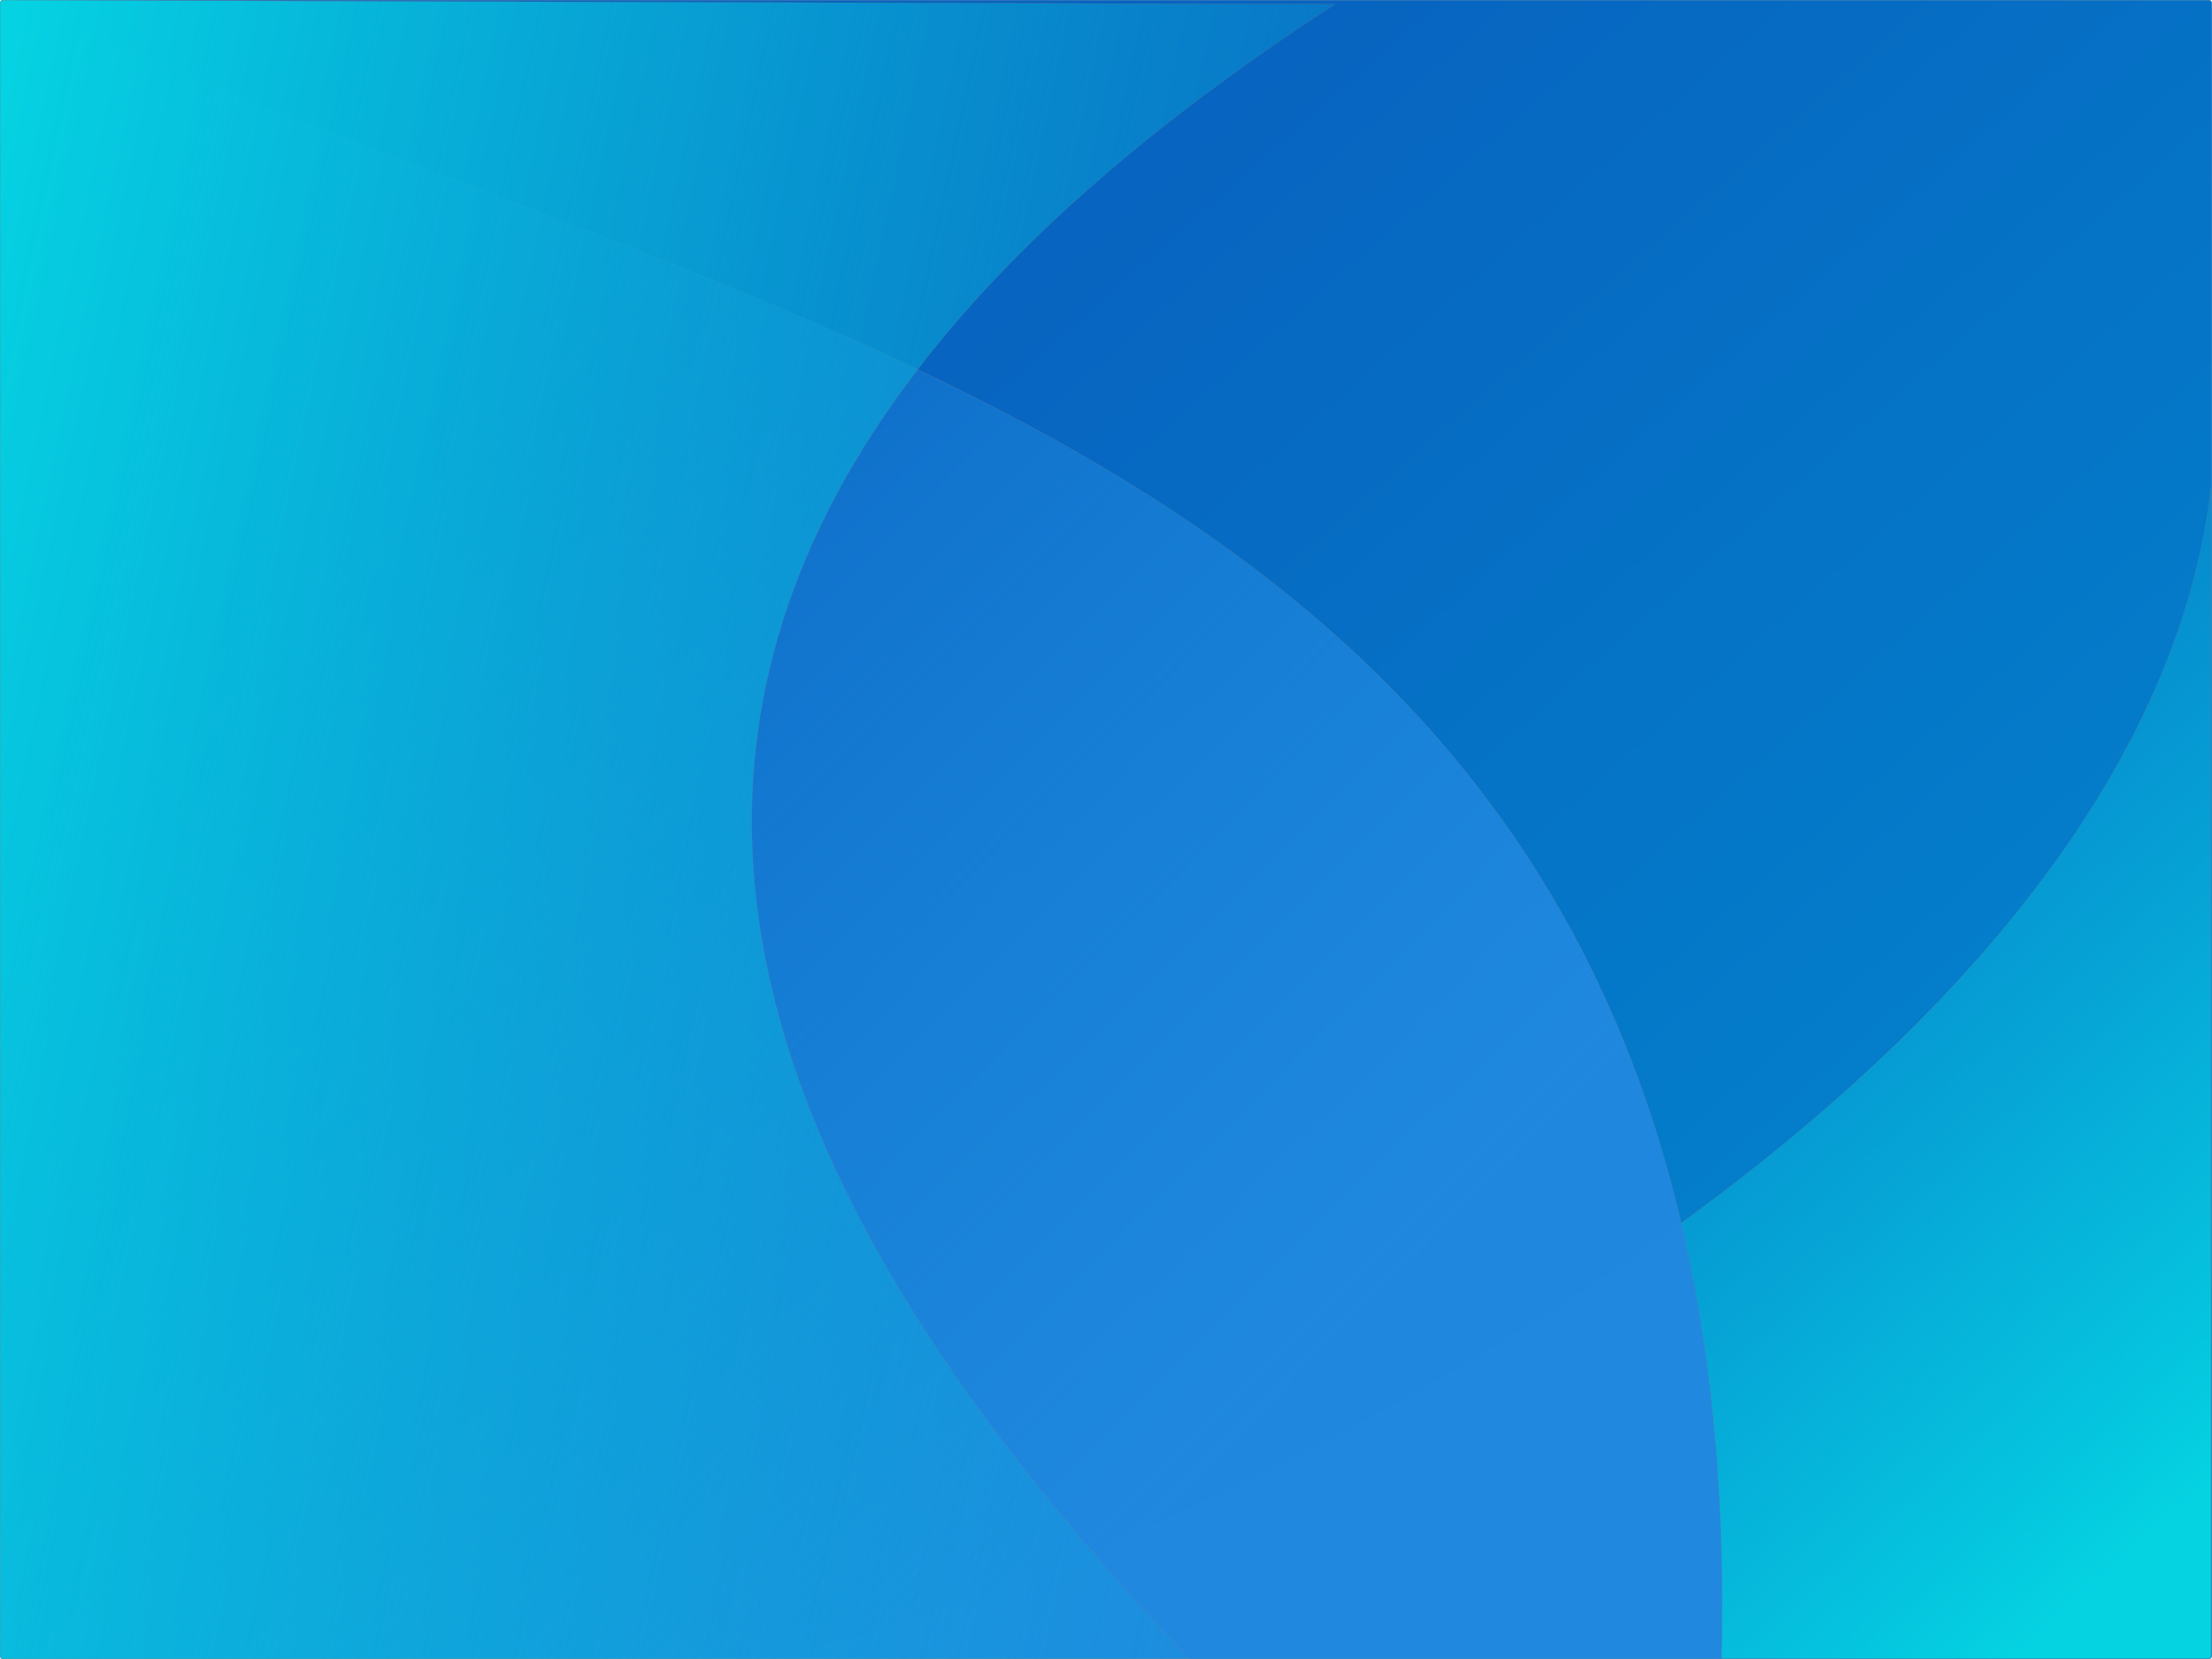
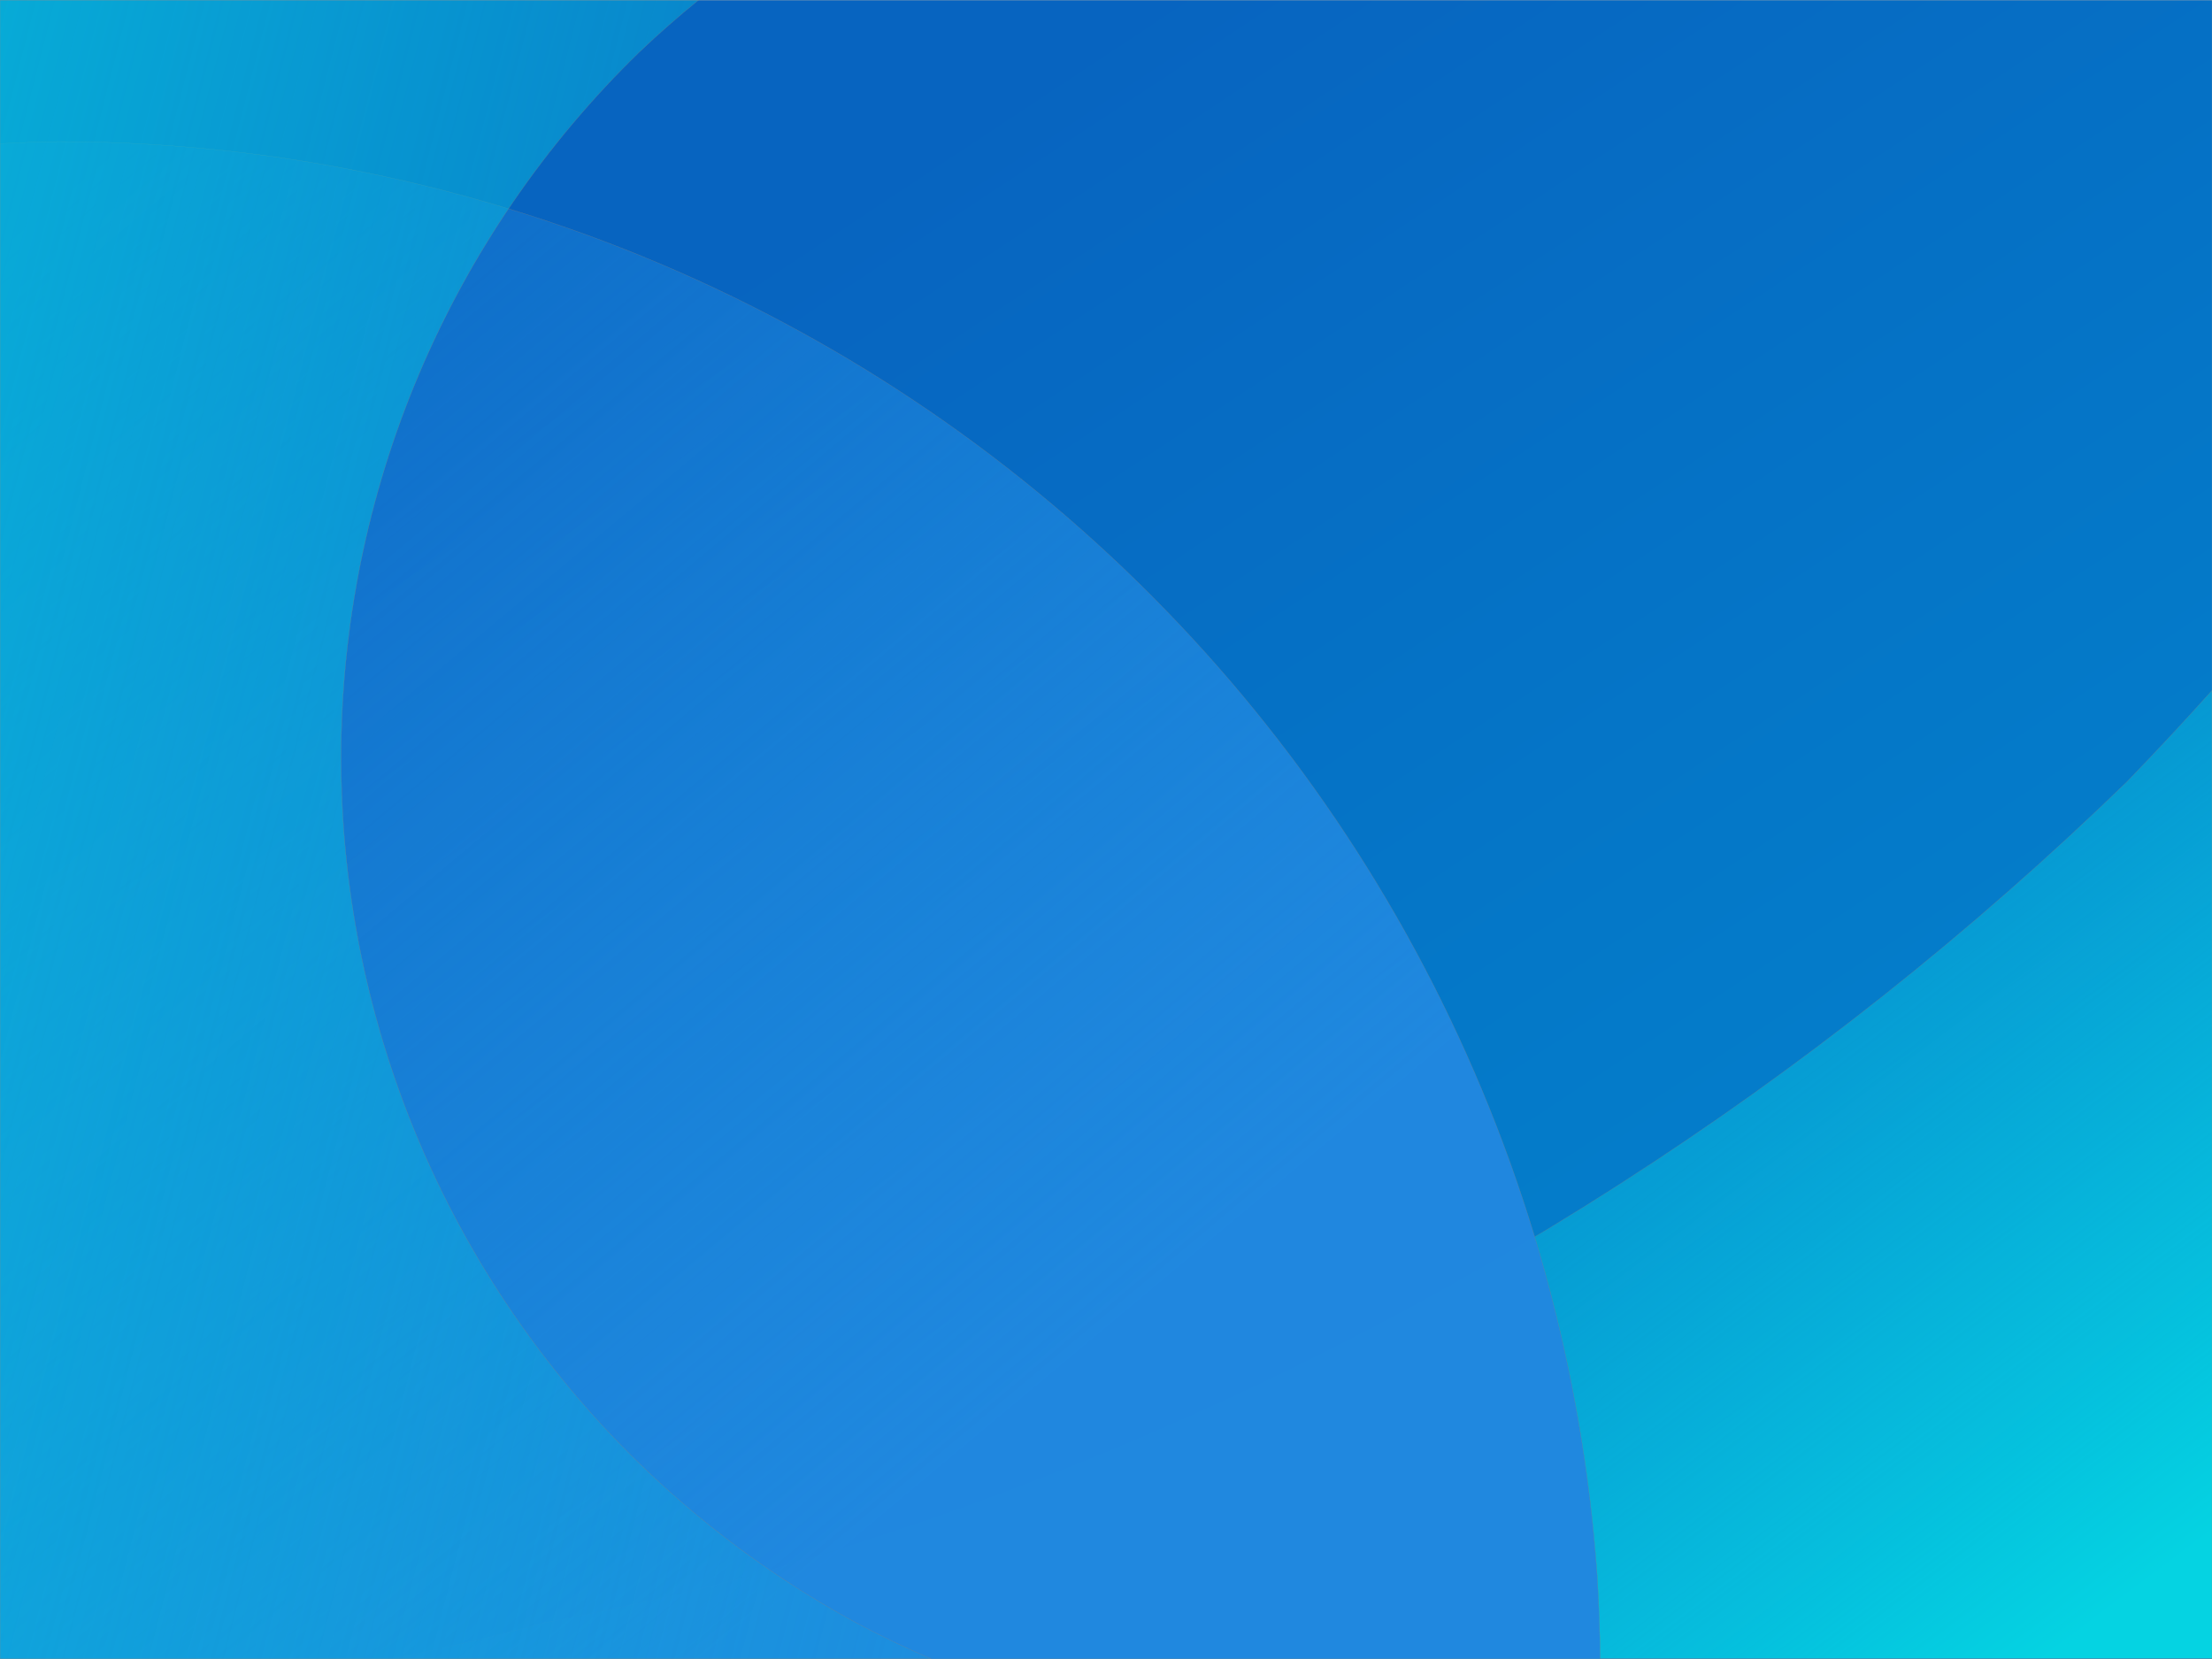
<svg xmlns="http://www.w3.org/2000/svg" xmlns:ns1="http://www.openswatchbook.org/uri/2009/osb" xmlns:xlink="http://www.w3.org/1999/xlink" width="1920mm" height="1440mm" viewBox="0 0 1920 1440" version="1.1" id="svg7365">
  <defs id="defs7359">
    <linearGradient id="linearGradient1003">
      <stop style="stop-color:#2088df;stop-opacity:0.179" offset="0" id="stop999" />
      <stop style="stop-color:#2088df;stop-opacity:0.996" offset="1" id="stop1001" />
    </linearGradient>
    <linearGradient id="linearGradient995">
      <stop style="stop-color:#05d3e2;stop-opacity:1" offset="0" id="stop991" />
      <stop style="stop-color:#0ca5d9;stop-opacity:0" offset="1" id="stop993" />
    </linearGradient>
    <linearGradient id="linearGradient979">
      <stop style="stop-color:#0764c0;stop-opacity:1" offset="0" id="stop975" />
      <stop style="stop-color:#0382cc;stop-opacity:1" offset="1" id="stop977" />
    </linearGradient>
    <linearGradient id="linearGradient11239" ns1:paint="gradient">
      <stop style="stop-color:#ff9a00;stop-opacity:1;" offset="0" id="stop11235" />
      <stop style="stop-color:#fc8e37;stop-opacity:0;" offset="1" id="stop11237" />
    </linearGradient>
-     <linearGradient xlink:href="#linearGradient979" id="linearGradient981" x1="1158.45" y1="-899.835" x2="1791.711" y2="-37.869" gradientUnits="userSpaceOnUse" />
-     <linearGradient xlink:href="#linearGradient995" id="linearGradient989" x1="1850.999" y1="224.167" x2="1355.462" y2="-434.314" gradientUnits="userSpaceOnUse" />
-     <linearGradient xlink:href="#linearGradient995" id="linearGradient997" x1="11.032" y1="-902.935" x2="1474.928" y2="-529.645" gradientUnits="userSpaceOnUse" />
-     <linearGradient xlink:href="#linearGradient1003" id="linearGradient1005" x1="2052.629" y1="667.635" x2="4486.452" y2="3576.874" gradientUnits="userSpaceOnUse" />
+     <linearGradient xlink:href="#linearGradient995" id="linearGradient997-3" x1="11.032" y1="-902.935" x2="1474.928" y2="-529.645" gradientUnits="userSpaceOnUse" gradientTransform="matrix(5.03934,0,0,5.03934,-2109.021,3945.836)" />
+     <linearGradient xlink:href="#linearGradient1003" id="linearGradient1005-5" x1="2052.629" y1="667.635" x2="4486.452" y2="3576.874" gradientUnits="userSpaceOnUse" gradientTransform="matrix(1.333325,0,0,1.333325,-2109.021,-604.687)" />
+     <linearGradient xlink:href="#linearGradient995" id="linearGradient989-6" x1="1850.999" y1="224.167" x2="1355.462" y2="-434.314" gradientUnits="userSpaceOnUse" gradientTransform="matrix(5.03934,0,0,5.03934,-2109.022,3945.836)" />
+     <linearGradient xlink:href="#linearGradient979" id="linearGradient981-2" x1="1158.45" y1="-899.835" x2="1791.711" y2="-37.869" gradientUnits="userSpaceOnUse" gradientTransform="matrix(5.039357,0,0,4.535379,-2109.021,4095.48)" />
  </defs>
  <g id="layer1" transform="translate(0,1143)">
-     <g id="g1011" transform="matrix(0.9999998,0,0,1.200011,0.00614508,-59.3966)">
-       <rect ry="2.343" y="-902.936" x="0.064" height="1199.871" width="1919.871" id="rect907" style="opacity:1;fill:url(#linearGradient981);fill-opacity:1;stroke:#808080;stroke-width:0.129;stroke-linecap:round;stroke-miterlimit:4;stroke-dasharray:none;stroke-opacity:1" />
-       <path id="path927" d="M 1919.112,-549.614 C 1854.059,-97.318 1002.359,231.999 675.026,296.577 H 1916.769 c 1.298,0 2.343,-1.045 2.343,-2.344 z" style="opacity:1;fill:url(#linearGradient989);fill-opacity:1;stroke:#808080;stroke-width:0.129;stroke-linecap:round;stroke-miterlimit:4;stroke-dasharray:none;stroke-opacity:1" />
-       <path transform="matrix(0.2645833,0,0,0.2645833,0,-903)" id="rect907-6" d="M 5647.777,4535.19 C 5744.9,1182.538 2495.564,963.872 41.695,0.244 H 9.1 c -4.906,0 -8.857,3.949 -8.857,8.855 V 4526.334 c 0,4.906 3.951,8.855 8.857,8.855 z" style="opacity:1;fill:url(#linearGradient1005);fill-opacity:1;stroke:#808080;stroke-width:0.487;stroke-linecap:round;stroke-miterlimit:4;stroke-dasharray:none;stroke-opacity:1" />
-       <path id="rect907-6-7" d="M 1032.466,296.936 C 565.607,-111.774 444.156,-513.84 1158.45,-899.835 L 11.032,-902.935 H 2.408 c -1.298,0 -2.344,1.045 -2.344,2.343 V 294.593 c 0,1.298 1.045,2.343 2.344,2.343 z" style="opacity:1;fill:url(#linearGradient997);fill-opacity:1;stroke:#808080;stroke-width:0.129;stroke-linecap:round;stroke-miterlimit:4;stroke-dasharray:none;stroke-opacity:1" />
-     </g>
+     <path style="opacity:1;fill:url(#linearGradient981-2);fill-opacity:1;stroke:#808080;stroke-width:0.616;stroke-linecap:round;stroke-miterlimit:4;stroke-dasharray:none;stroke-opacity:1" d="M 0.471 0.324 C 0.442 0.348 0.394 0.341 0.367 0.367 C 0.14 0.595 0 0.909 0 1.258 L 0 5441.262 C 0 5441.61 0.14 5441.925 0.367 5442.152 C 0.394 5442.179 0.442 5442.171 0.471 5442.195 L 7256.223 5442.195 C 7256.251 5442.171 7256.3 5442.179 7256.326 5442.152 C 7256.554 5441.925 7256.693 5441.61 7256.693 5441.262 L 7256.693 1.258 C 7256.693 0.909 7256.554 0.595 7256.326 0.367 C 7256.3 0.341 7256.251 0.348 7256.223 0.324 L 0.471 0.324 z " id="rect907-2" transform="matrix(0.2645833,0,0,0.2645833,0,-1143)" />
+     <path style="opacity:1;fill:url(#linearGradient989-6);fill-opacity:1;stroke:#808080;stroke-width:0.649;stroke-linecap:round;stroke-miterlimit:4;stroke-dasharray:none;stroke-opacity:1" d="M 7256.693 5440.391 L 7256.693 2265.045 A 10636.477 10636.477 0 0 1 6978.016 2564.186 A 10636.477 10636.477 0 0 1 6179.248 3265.881 A 10636.477 10636.477 0 0 1 5314.424 3884.33 A 10636.477 10636.477 0 0 1 4392.174 4413.348 A 10636.477 10636.477 0 0 1 3421.719 4847.656 A 10636.477 10636.477 0 0 1 2412.756 5182.906 A 10636.477 10636.477 0 0 1 1786.051 5323.574 C 1604.204 5372.473 1438.001 5411.717 1292.662 5440.391 L 7256.693 5440.391 z " id="path870" transform="matrix(0.2645833,0,0,0.2645833,0,-1143)" />
+     <path style="opacity:1;fill:url(#linearGradient1005-5);fill-opacity:1;stroke:#808080;stroke-width:0.649;stroke-linecap:round;stroke-miterlimit:4;stroke-dasharray:none;stroke-opacity:1" d="M 0 471.297 L 0 5441.262 C 0 5441.61 0.14 5441.925 0.367 5442.152 C 0.394 5442.179 0.442 5442.171 0.471 5442.195 L 5249.435 5442.195 A 5060.969 5060.969 0 0 0 5239.709 5167.488 A 5060.969 5060.969 0 0 0 5178.748 4665.289 A 5060.969 5060.969 0 0 0 5067.955 4171.684 A 5060.969 5060.969 0 0 0 4908.44 3691.604 A 5060.969 5060.969 0 0 0 4701.791 3229.854 A 5060.969 5060.969 0 0 0 4450.076 2791.035 A 5060.969 5060.969 0 0 0 4155.809 2379.537 A 5060.969 5060.969 0 0 0 3821.932 1999.478 A 5060.969 5060.969 0 0 0 3451.781 1654.647 A 5060.969 5060.969 0 0 0 3049.055 1348.488 A 5060.969 5060.969 0 0 0 2617.775 1084.07 A 5060.969 5060.969 0 0 0 2162.25 864.027 A 5060.969 5060.969 0 0 0 1687.035 690.559 A 5060.969 5060.969 0 0 0 1196.875 565.4 A 5060.969 5060.969 0 0 0 696.674 489.803 A 5060.969 5060.969 0 0 0 191.416 464.518 A 5060.969 5060.969 0 0 0 0 471.297 z " id="path860" transform="matrix(0.2645833,0,0,0.2645833,0,-1143)" />
+     <path style="opacity:1;fill:url(#linearGradient997-3);fill-opacity:1;stroke:#808080;stroke-width:0.649;stroke-linecap:round;stroke-miterlimit:4;stroke-dasharray:none;stroke-opacity:1" d="M 0.471 0.324 C 0.442 0.348 0.394 0.341 0.367 0.367 C 0.14 0.595 0 0.909 0 1.258 L 0 5441.262 C 0 5441.61 0.14 5441.925 0.367 5442.152 C 0.394 5442.179 0.442 5442.171 0.471 5442.195 L 3054.949 5442.195 C 2968.079 5404.844 2882.889 5363.694 2799.631 5318.863 C 2705.178 5267.264 2613.367 5210.974 2524.537 5150.203 C 2435.708 5089.432 2349.972 5024.256 2267.654 4954.92 C 2185.336 4885.584 2106.538 4812.176 2031.553 4734.969 C 1956.568 4657.761 1885.494 4576.852 1818.592 4492.545 C 1751.689 4408.237 1689.043 4320.636 1630.891 4230.07 C 1572.74 4139.505 1519.153 4046.087 1470.334 3950.168 C 1421.514 3854.249 1377.524 3755.95 1338.523 3655.637 C 1299.524 3555.323 1265.566 3453.122 1236.775 3349.416 C 1207.985 3245.711 1184.398 3140.63 1166.105 3034.568 C 1147.813 2928.507 1134.836 2821.6 1127.223 2714.242 C 1121.833 2638.244 1119.135 2562.076 1119.135 2485.887 C 1119.135 2378.26 1124.517 2270.703 1135.262 2163.613 C 1146.007 2056.523 1162.1 1950.035 1183.482 1844.553 C 1204.865 1739.069 1231.51 1634.724 1263.316 1531.902 C 1295.123 1429.082 1332.051 1327.917 1373.963 1228.785 C 1415.874 1129.654 1462.718 1032.678 1514.316 938.227 C 1565.917 843.774 1622.209 751.964 1682.98 663.135 C 1743.752 574.306 1808.926 488.57 1878.262 406.252 C 1947.598 323.934 2021.006 245.135 2098.213 170.15 C 2160.369 110.995 2224.861 54.341 2291.531 0.324 L 0.471 0.324 z " id="path865" transform="matrix(0.2645833,0,0,0.2645833,0,-1143)" />
  </g>
</svg>
